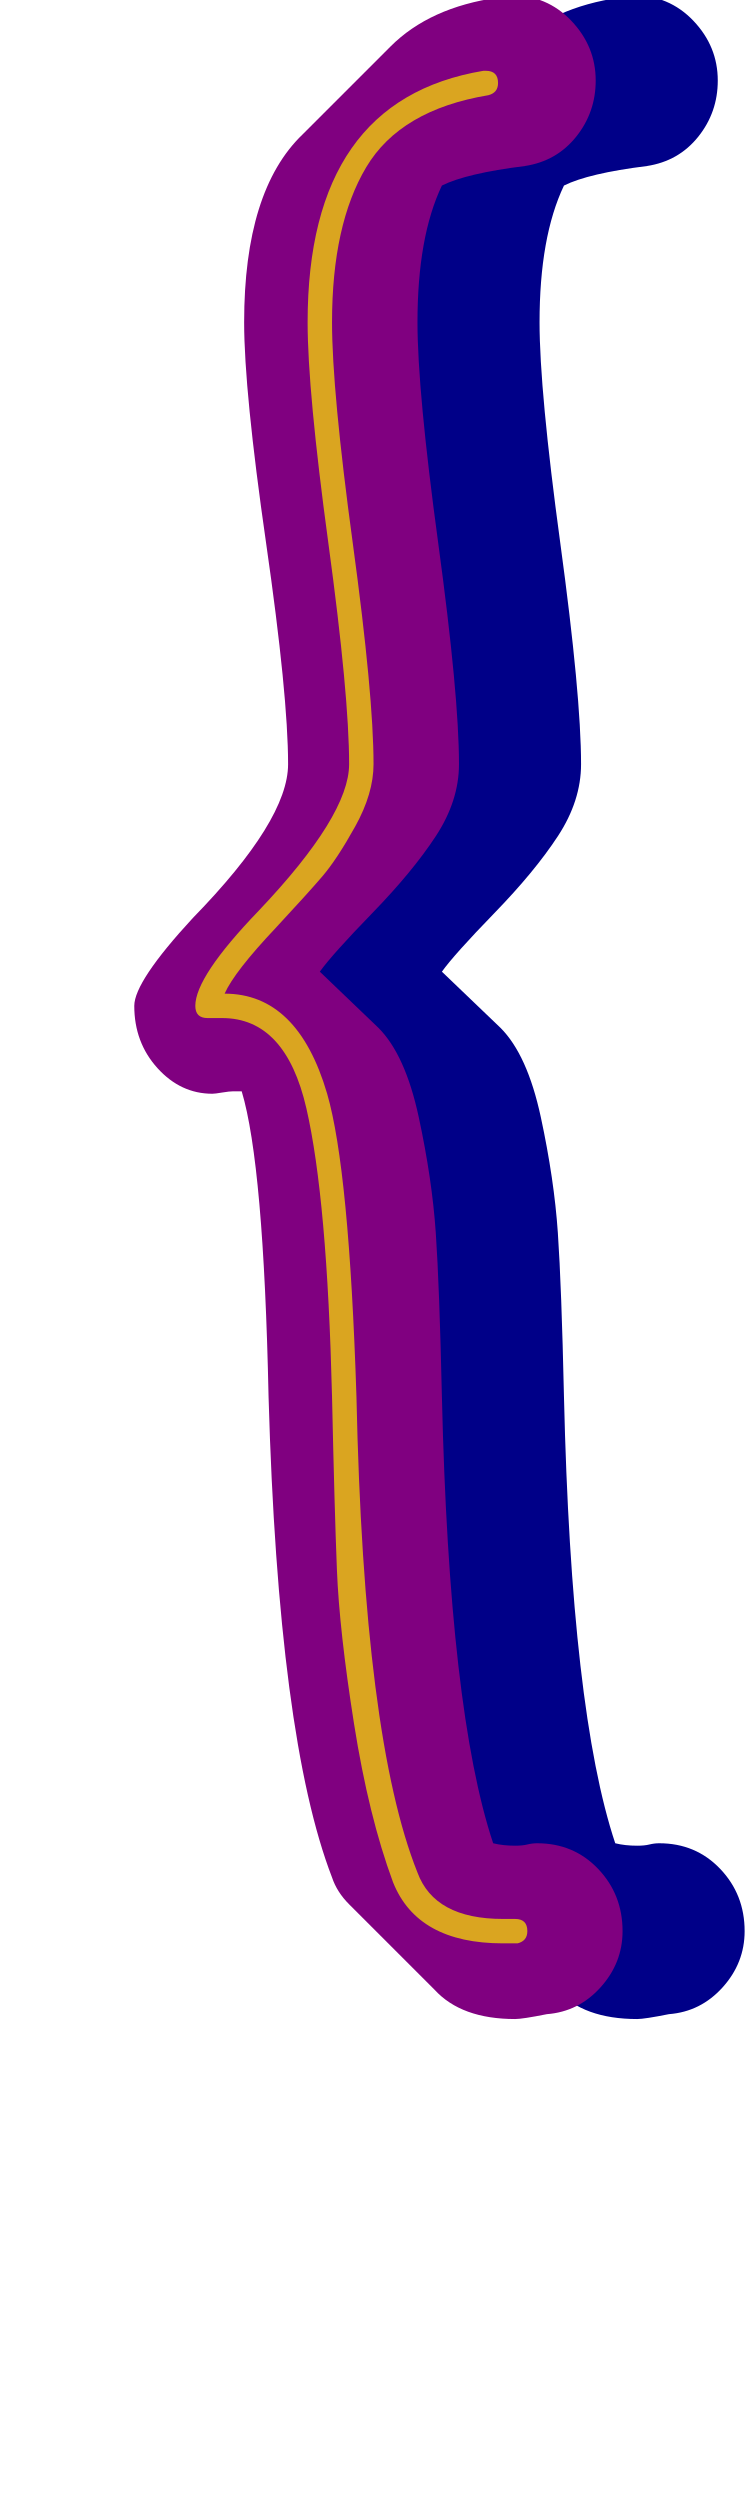
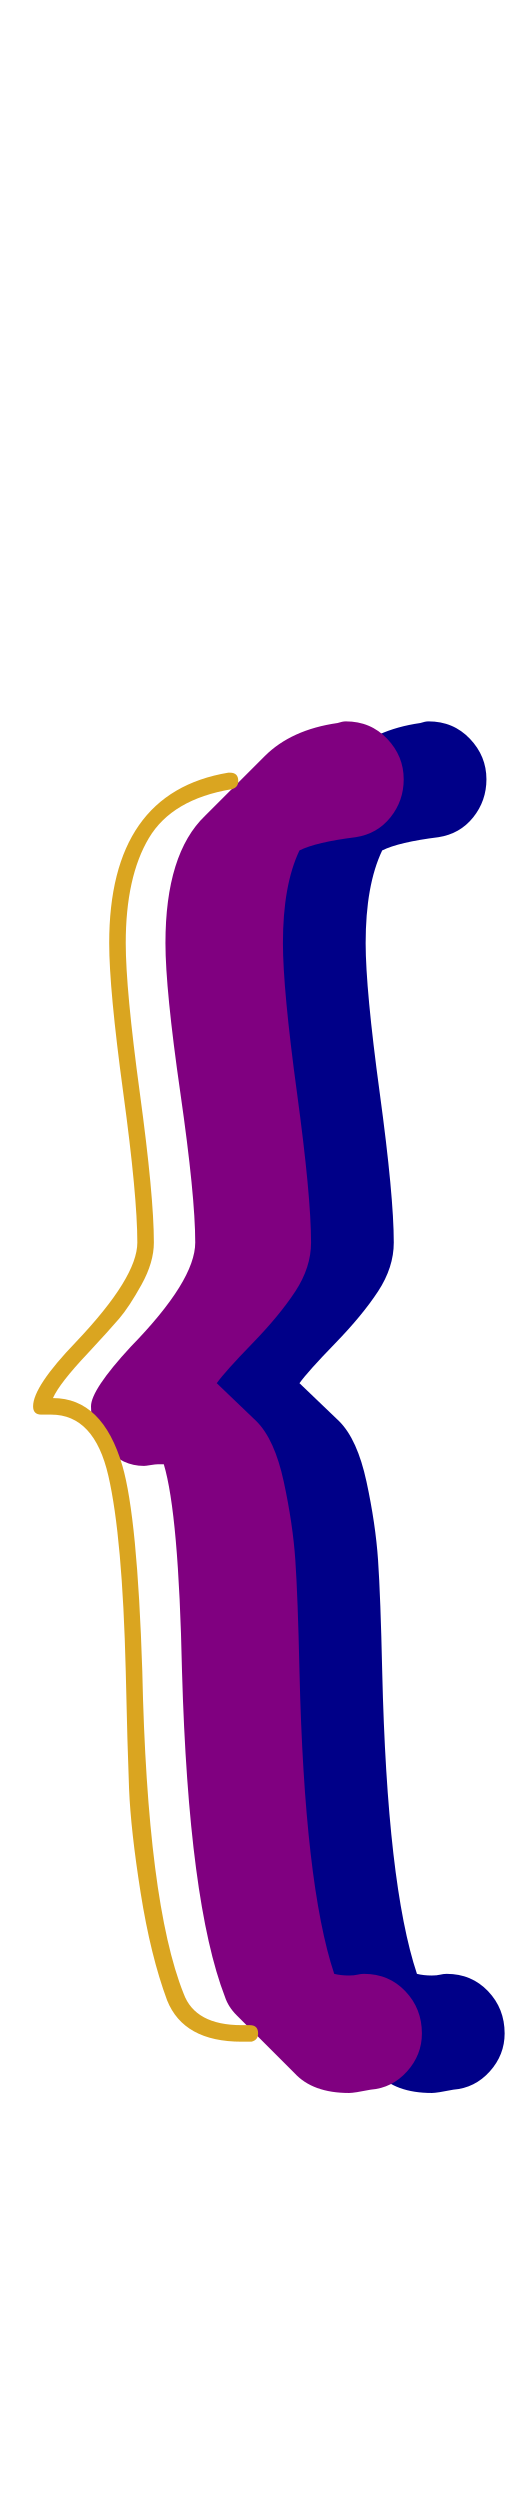
- <svg xmlns="http://www.w3.org/2000/svg" id="glyph94" viewBox="0 0 306 1024">
+ <svg xmlns="http://www.w3.org/2000/svg" id="glyph94" viewBox="0 0 306 1511">
  <defs />
-   <g transform="translate(0, 819)">
+   <g transform="translate(0, 1257)">
    <path fill="#000088" d="M168 -506Q168 -534 159 -596.5Q150 -659 150 -687Q150 -741 174 -764L210 -800Q226 -816 254 -820Q257 -821 259 -821Q274 -821 284 -810.5Q294 -800 294 -786Q294 -773 286 -763Q278 -753 265 -751Q241 -748 231 -743Q221 -722 221 -687Q221 -659 229.5 -596.5Q238 -534 238 -506Q238 -491 228.5 -476.5Q219 -462 202.5 -445Q186 -428 181 -421L205 -398Q216 -387 221.5 -361.5Q227 -336 228.5 -314Q230 -292 231 -247Q234 -118 252 -64Q256 -63 261 -63Q264 -63 266 -63.5Q268 -64 270 -64Q285 -64 295 -53.5Q305 -43 305 -28Q305 -15 296 -5Q287 5 274 6Q264 8 261 8Q239 8 228 -4L193 -39Q188 -44 186 -50Q164 -107 160 -247Q158 -342 149 -372Q147 -372 145.5 -372Q144 -372 141 -371.5Q138 -371 137 -371Q124 -371 114.5 -381.5Q105 -392 105 -407Q105 -417 129 -443Q168 -483 168 -506Z" />
    <path fill="#800080" d="M118 -506Q118 -534 109 -596.5Q100 -659 100 -687Q100 -741 124 -764L160 -800Q176 -816 204 -820Q207 -821 209 -821Q224 -821 234 -810.5Q244 -800 244 -786Q244 -773 236 -763Q228 -753 215 -751Q191 -748 181 -743Q171 -722 171 -687Q171 -659 179.5 -596.5Q188 -534 188 -506Q188 -491 178.5 -476.5Q169 -462 152.5 -445Q136 -428 131 -421L155 -398Q166 -387 171.5 -361.5Q177 -336 178.5 -314Q180 -292 181 -247Q184 -118 202 -64Q206 -63 211 -63Q214 -63 216 -63.5Q218 -64 220 -64Q235 -64 245 -53.5Q255 -43 255 -28Q255 -15 246 -5Q237 5 224 6Q214 8 211 8Q189 8 178 -4L143 -39Q138 -44 136 -50Q114 -107 110 -247Q108 -342 99 -372Q97 -372 95.5 -372Q94 -372 91 -371.5Q88 -371 87 -371Q74 -371 64.5 -381.5Q55 -392 55 -407Q55 -417 79 -443Q118 -483 118 -506Z" />
-     <path fill="#daa520" d="M143 -506Q143 -534 134.5 -596.5Q126 -659 126 -687Q126 -778 198 -790Q199 -790 199 -790Q204 -790 204 -785Q204 -781 200 -780Q164 -774 150 -750.5Q136 -727 136 -687Q136 -659 144.5 -596.5Q153 -534 153 -506Q153 -494 145.5 -480.5Q138 -467 132 -460Q126 -453 113 -439Q96 -421 92 -412Q122 -412 134 -371Q143 -340 146 -247Q149 -107 171 -52Q178 -33 206 -33Q208 -33 209.5 -33Q211 -33 211 -33Q216 -33 216 -28Q216 -24 212 -23Q209 -23 206 -23Q171 -23 161 -48Q151 -75 145 -113Q139 -151 138 -176Q137 -201 136 -247Q134 -328 125.5 -365Q117 -402 91 -402Q90 -402 88 -402Q86 -402 85 -402Q80 -402 80 -407Q80 -419 106 -446Q143 -485 143 -506Z" />
+     <path fill="#daa520" d="M83 -506Q83 -534 74.5 -596.5Q66 -659 66 -687Q66 -778 138 -790Q139 -790 139 -790Q144 -790 144 -785Q144 -781 140 -780Q104 -774 90 -750.5Q76 -727 76 -687Q76 -659 84.5 -596.5Q93 -534 93 -506Q93 -494 85.5 -480.5Q78 -467 72 -460Q66 -453 53 -439Q36 -421 32 -412Q62 -412 74 -371Q83 -340 86 -247Q89 -107 111 -52Q118 -33 146 -33Q148 -33 149.5 -33Q151 -33 151 -33Q156 -33 156 -28Q156 -24 152 -23Q149 -23 146 -23Q111 -23 101 -48Q91 -75 85 -113Q79 -151 78 -176Q77 -201 76 -247Q74 -328 65.5 -365Q57 -402 31 -402Q30 -402 28 -402Q26 -402 25 -402Q20 -402 20 -407Q20 -419 46 -446Q83 -485 83 -506Z" />
  </g>
</svg>
